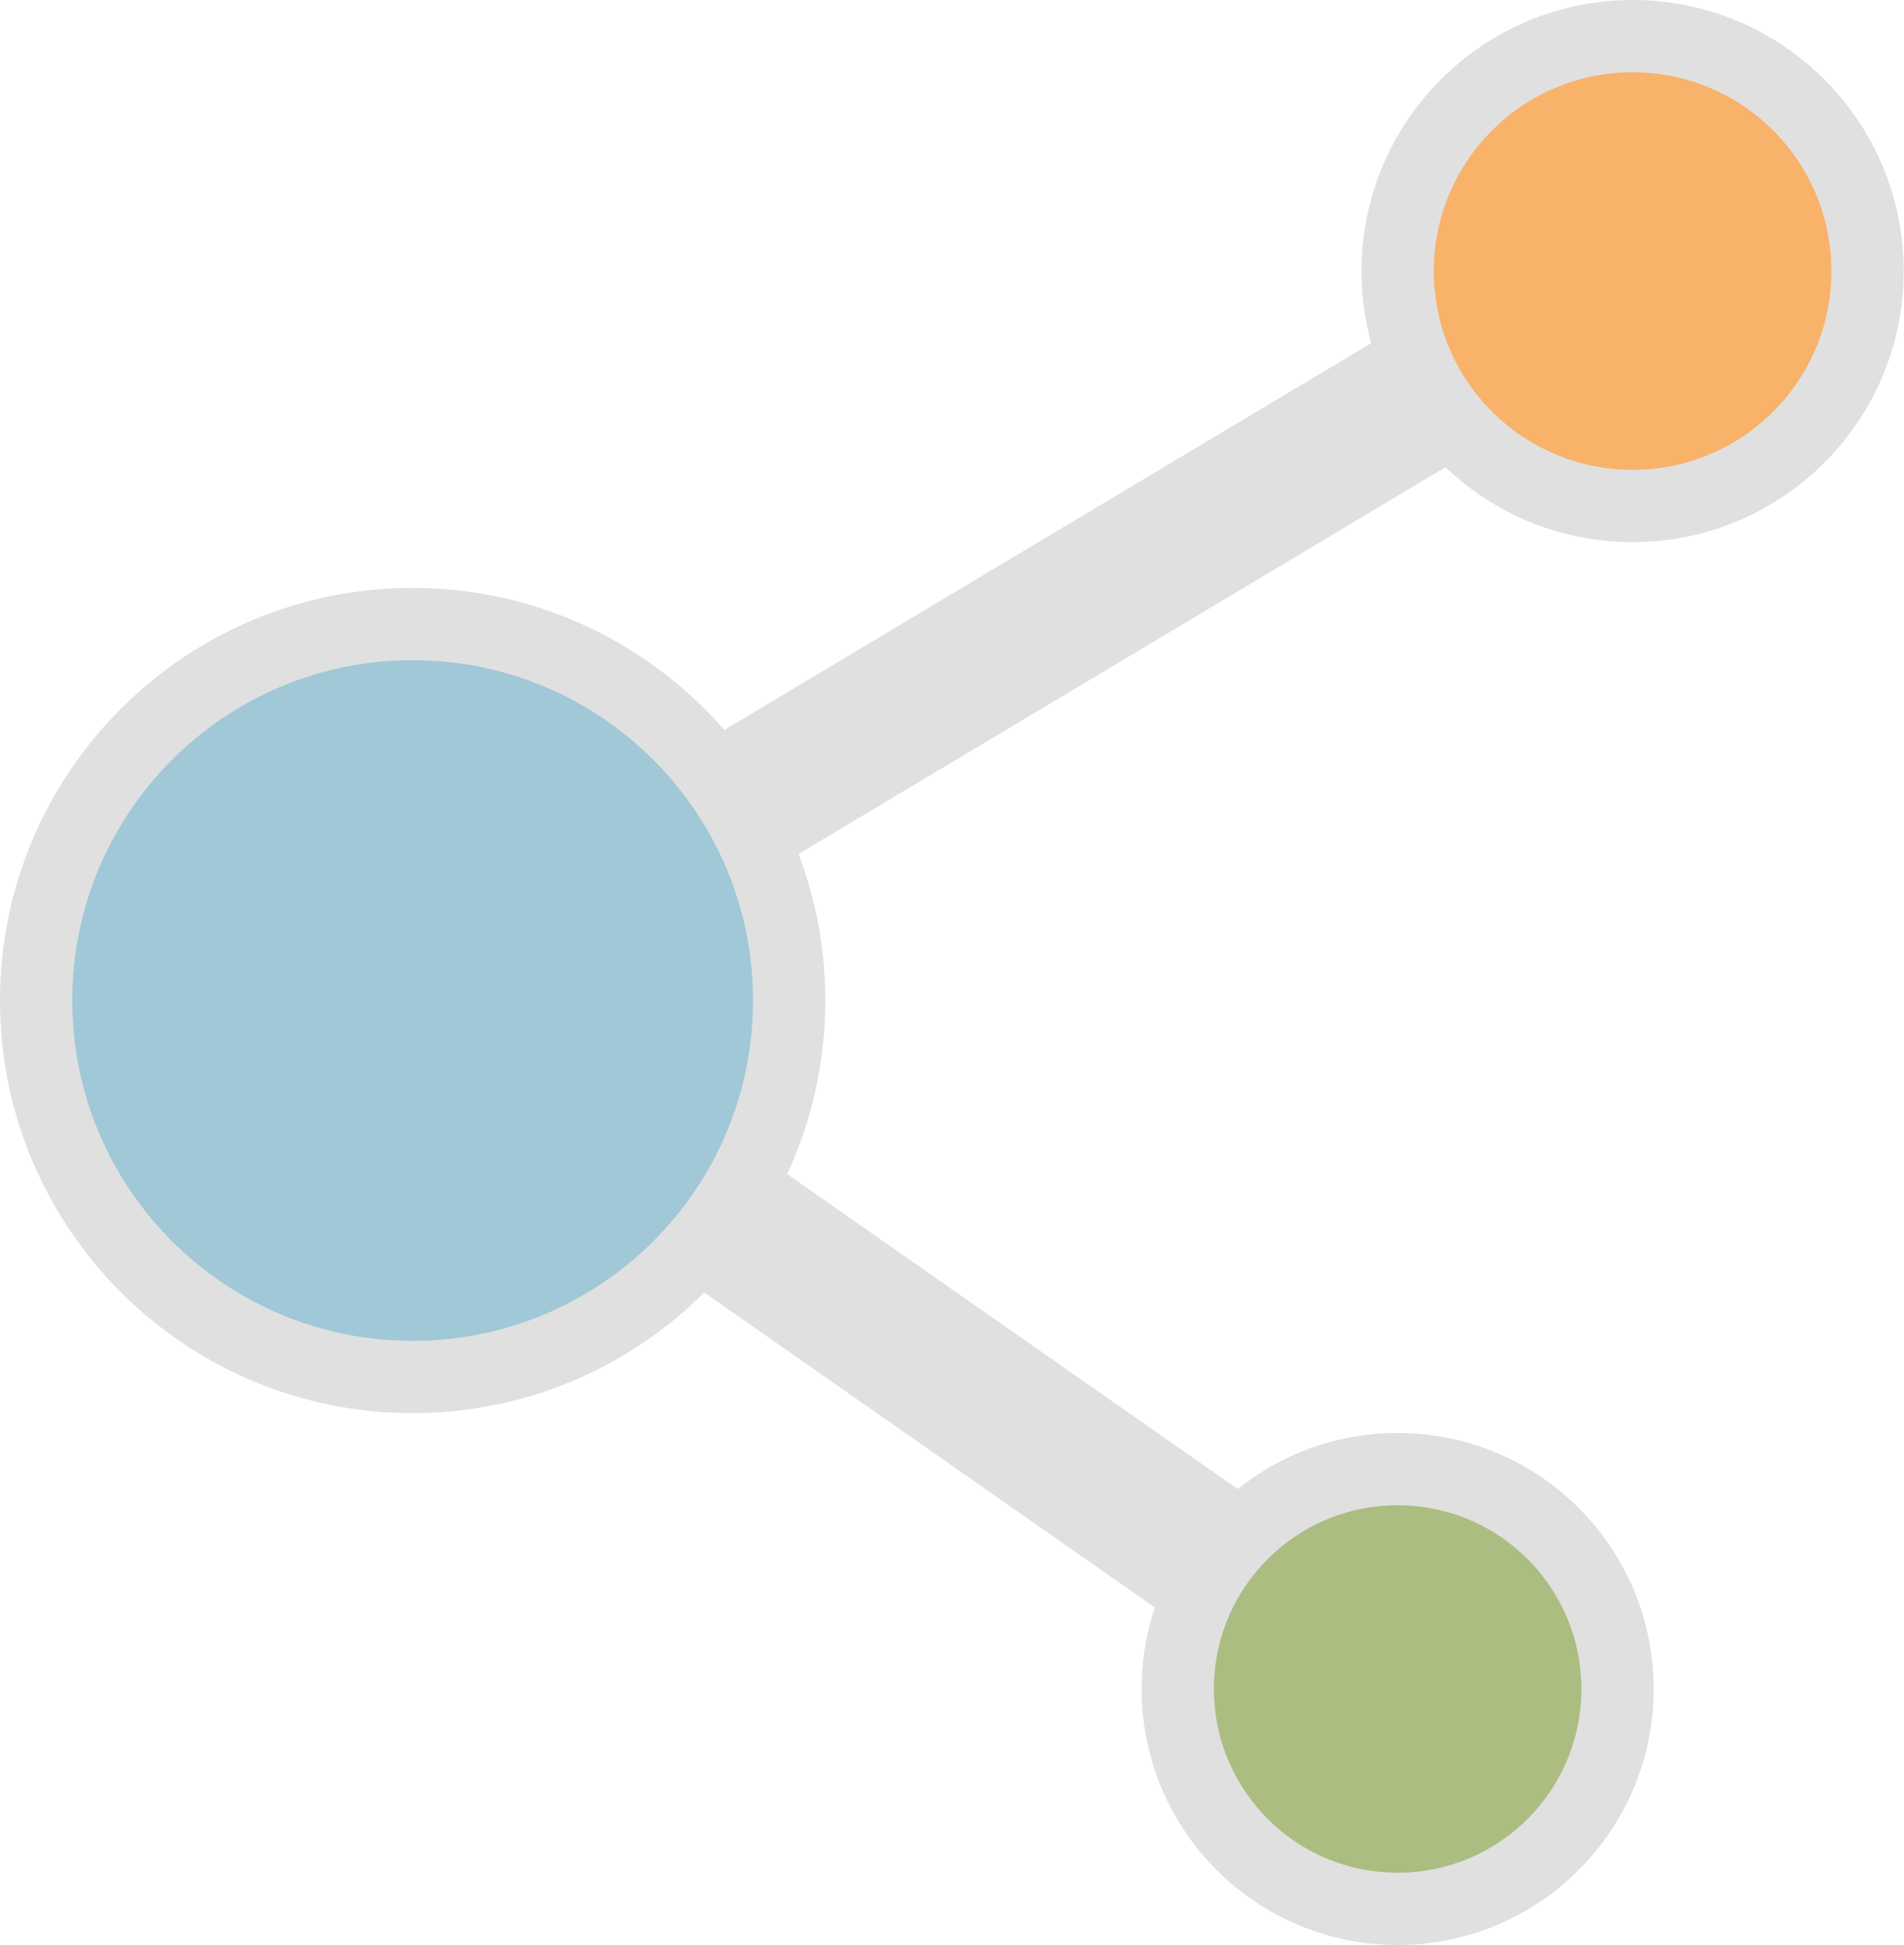
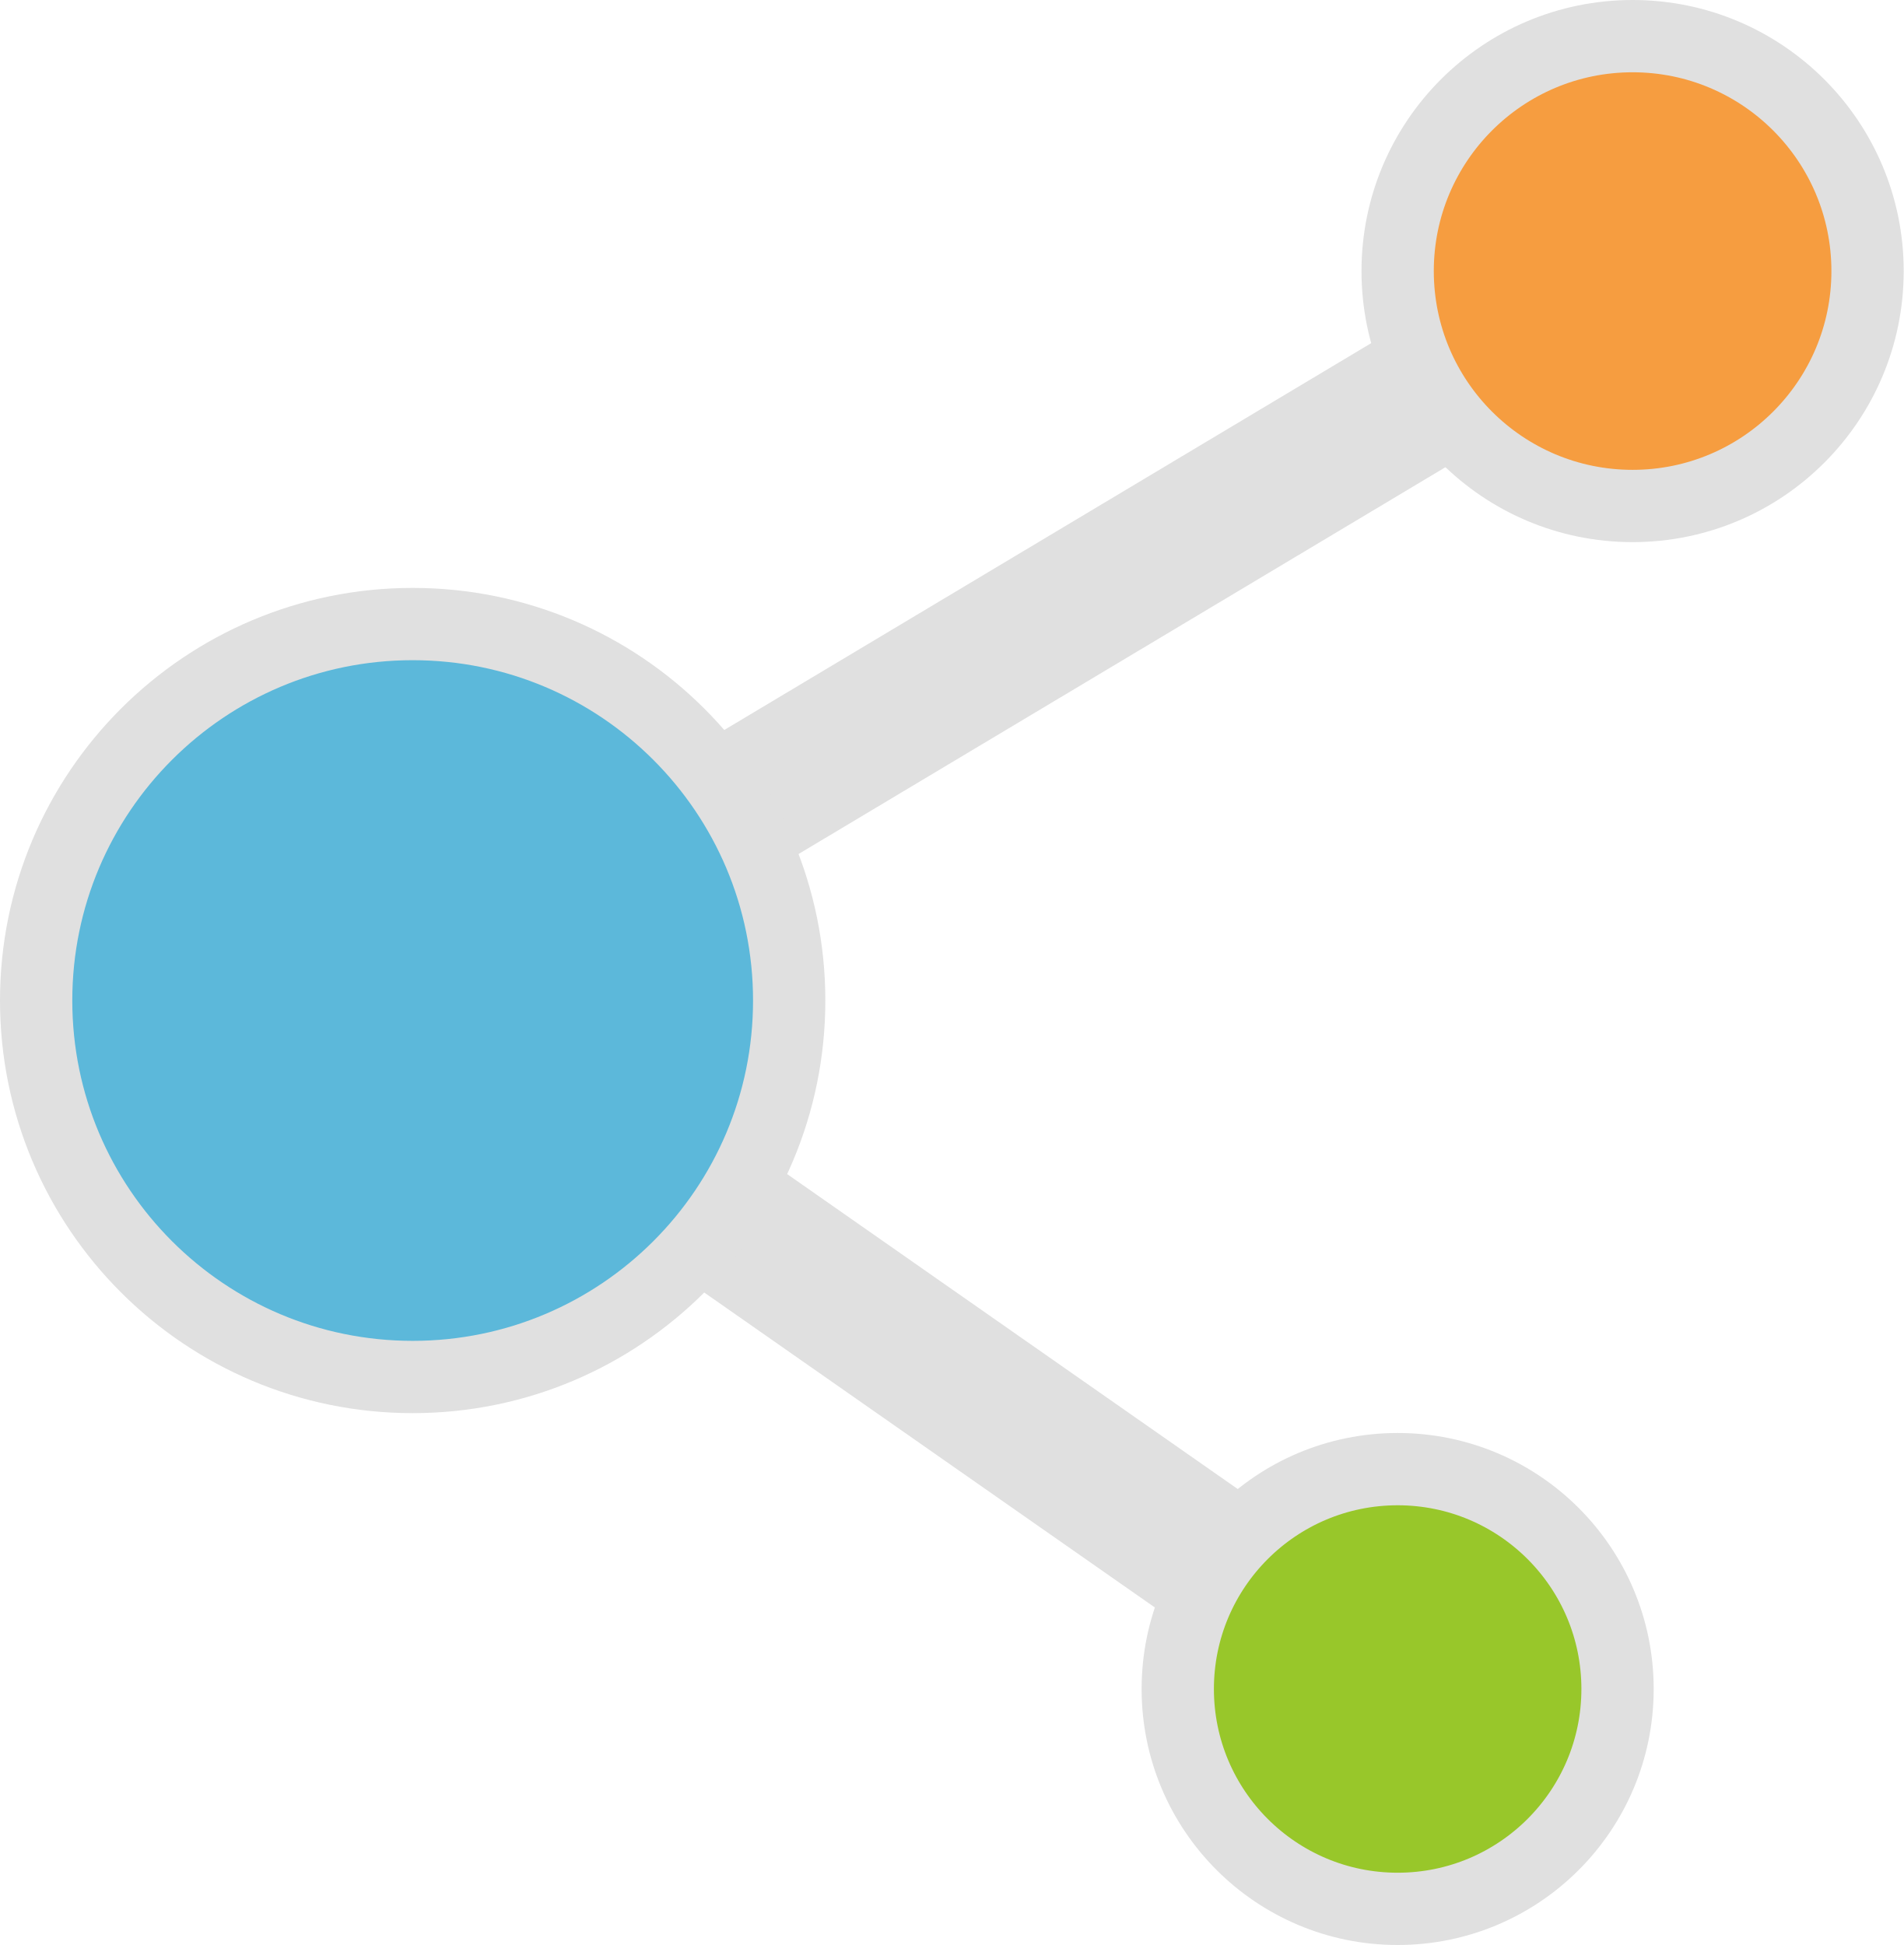
<svg xmlns="http://www.w3.org/2000/svg" viewBox="0 0 79 80.724" width="158" height="161.448" version="1.1" id="svg1877">
  <defs id="defs1881" />
-   <g class="ldl-scale" id="g1875" transform="translate(-8.5,-8.475)">
-     <path d="M 76.25,19.725 25.625,50" stroke-miterlimit="10" stroke-width="6" stroke="#e0e0e0" fill="none" style="stroke:#e0e0e0" id="path1863" />
-     <path d="M 66.5,78.574 25.625,50" stroke-miterlimit="10" stroke-width="6" stroke="#e0e0e0" fill="none" style="stroke:#e0e0e0" id="path1865" />
-     <circle stroke-miterlimit="10" stroke-width="3" stroke="#e0e0e0" fill="#a0c8d7" r="15.625" cy="50" cx="25.625" style="fill:#a0c8d7;stroke:#e0e0e0" id="circle1867" />
-     <circle stroke-miterlimit="10" stroke-width="3" stroke="#e0e0e0" fill="#f8b26a" r="9.75" cy="19.725" cx="76.25" style="fill:#f8b26a;stroke:#e0e0e0" id="circle1869" />
-     <circle stroke-miterlimit="10" stroke-width="3" stroke="#e0e0e0" fill="#abbd81" r="9.125" cy="78.574" cx="66.5" style="fill:#abbd81;stroke:#e0e0e0" id="circle1871" />
-   </g>
+   <path d="M 67.75,11.25 17.125,41.525" stroke-miterlimit="10" stroke-width="6" stroke="#e0e0e0" fill="none" style="stroke:#e0e0e0" id="path1863" />
+   <path d="M 58,70.099 17.125,41.525" stroke-miterlimit="10" stroke-width="6" stroke="#e0e0e0" fill="none" style="stroke:#e0e0e0" id="path1865" />
+   <circle stroke-miterlimit="10" stroke-width="3" stroke="#e0e0e0" fill="#a0c8d7" r="15.625" cy="41.525" cx="17.125" style="fill:#5cb8da;stroke:#e0e0e0;fill-opacity:1" id="circle1867" />
+   <circle stroke-miterlimit="10" stroke-width="3" stroke="#e0e0e0" fill="#f8b26a" r="9.75" cy="11.25" cx="67.75" style="fill:#f69d40;stroke:#e0e0e0;fill-opacity:1" id="circle1869" />
+   <circle stroke-miterlimit="10" stroke-width="3" stroke="#e0e0e0" fill="#abbd81" r="9.125" cy="70.099" cx="58" style="fill:#98c72a;stroke:#e0e0e0;fill-opacity:1" id="circle1871" />
</svg>
